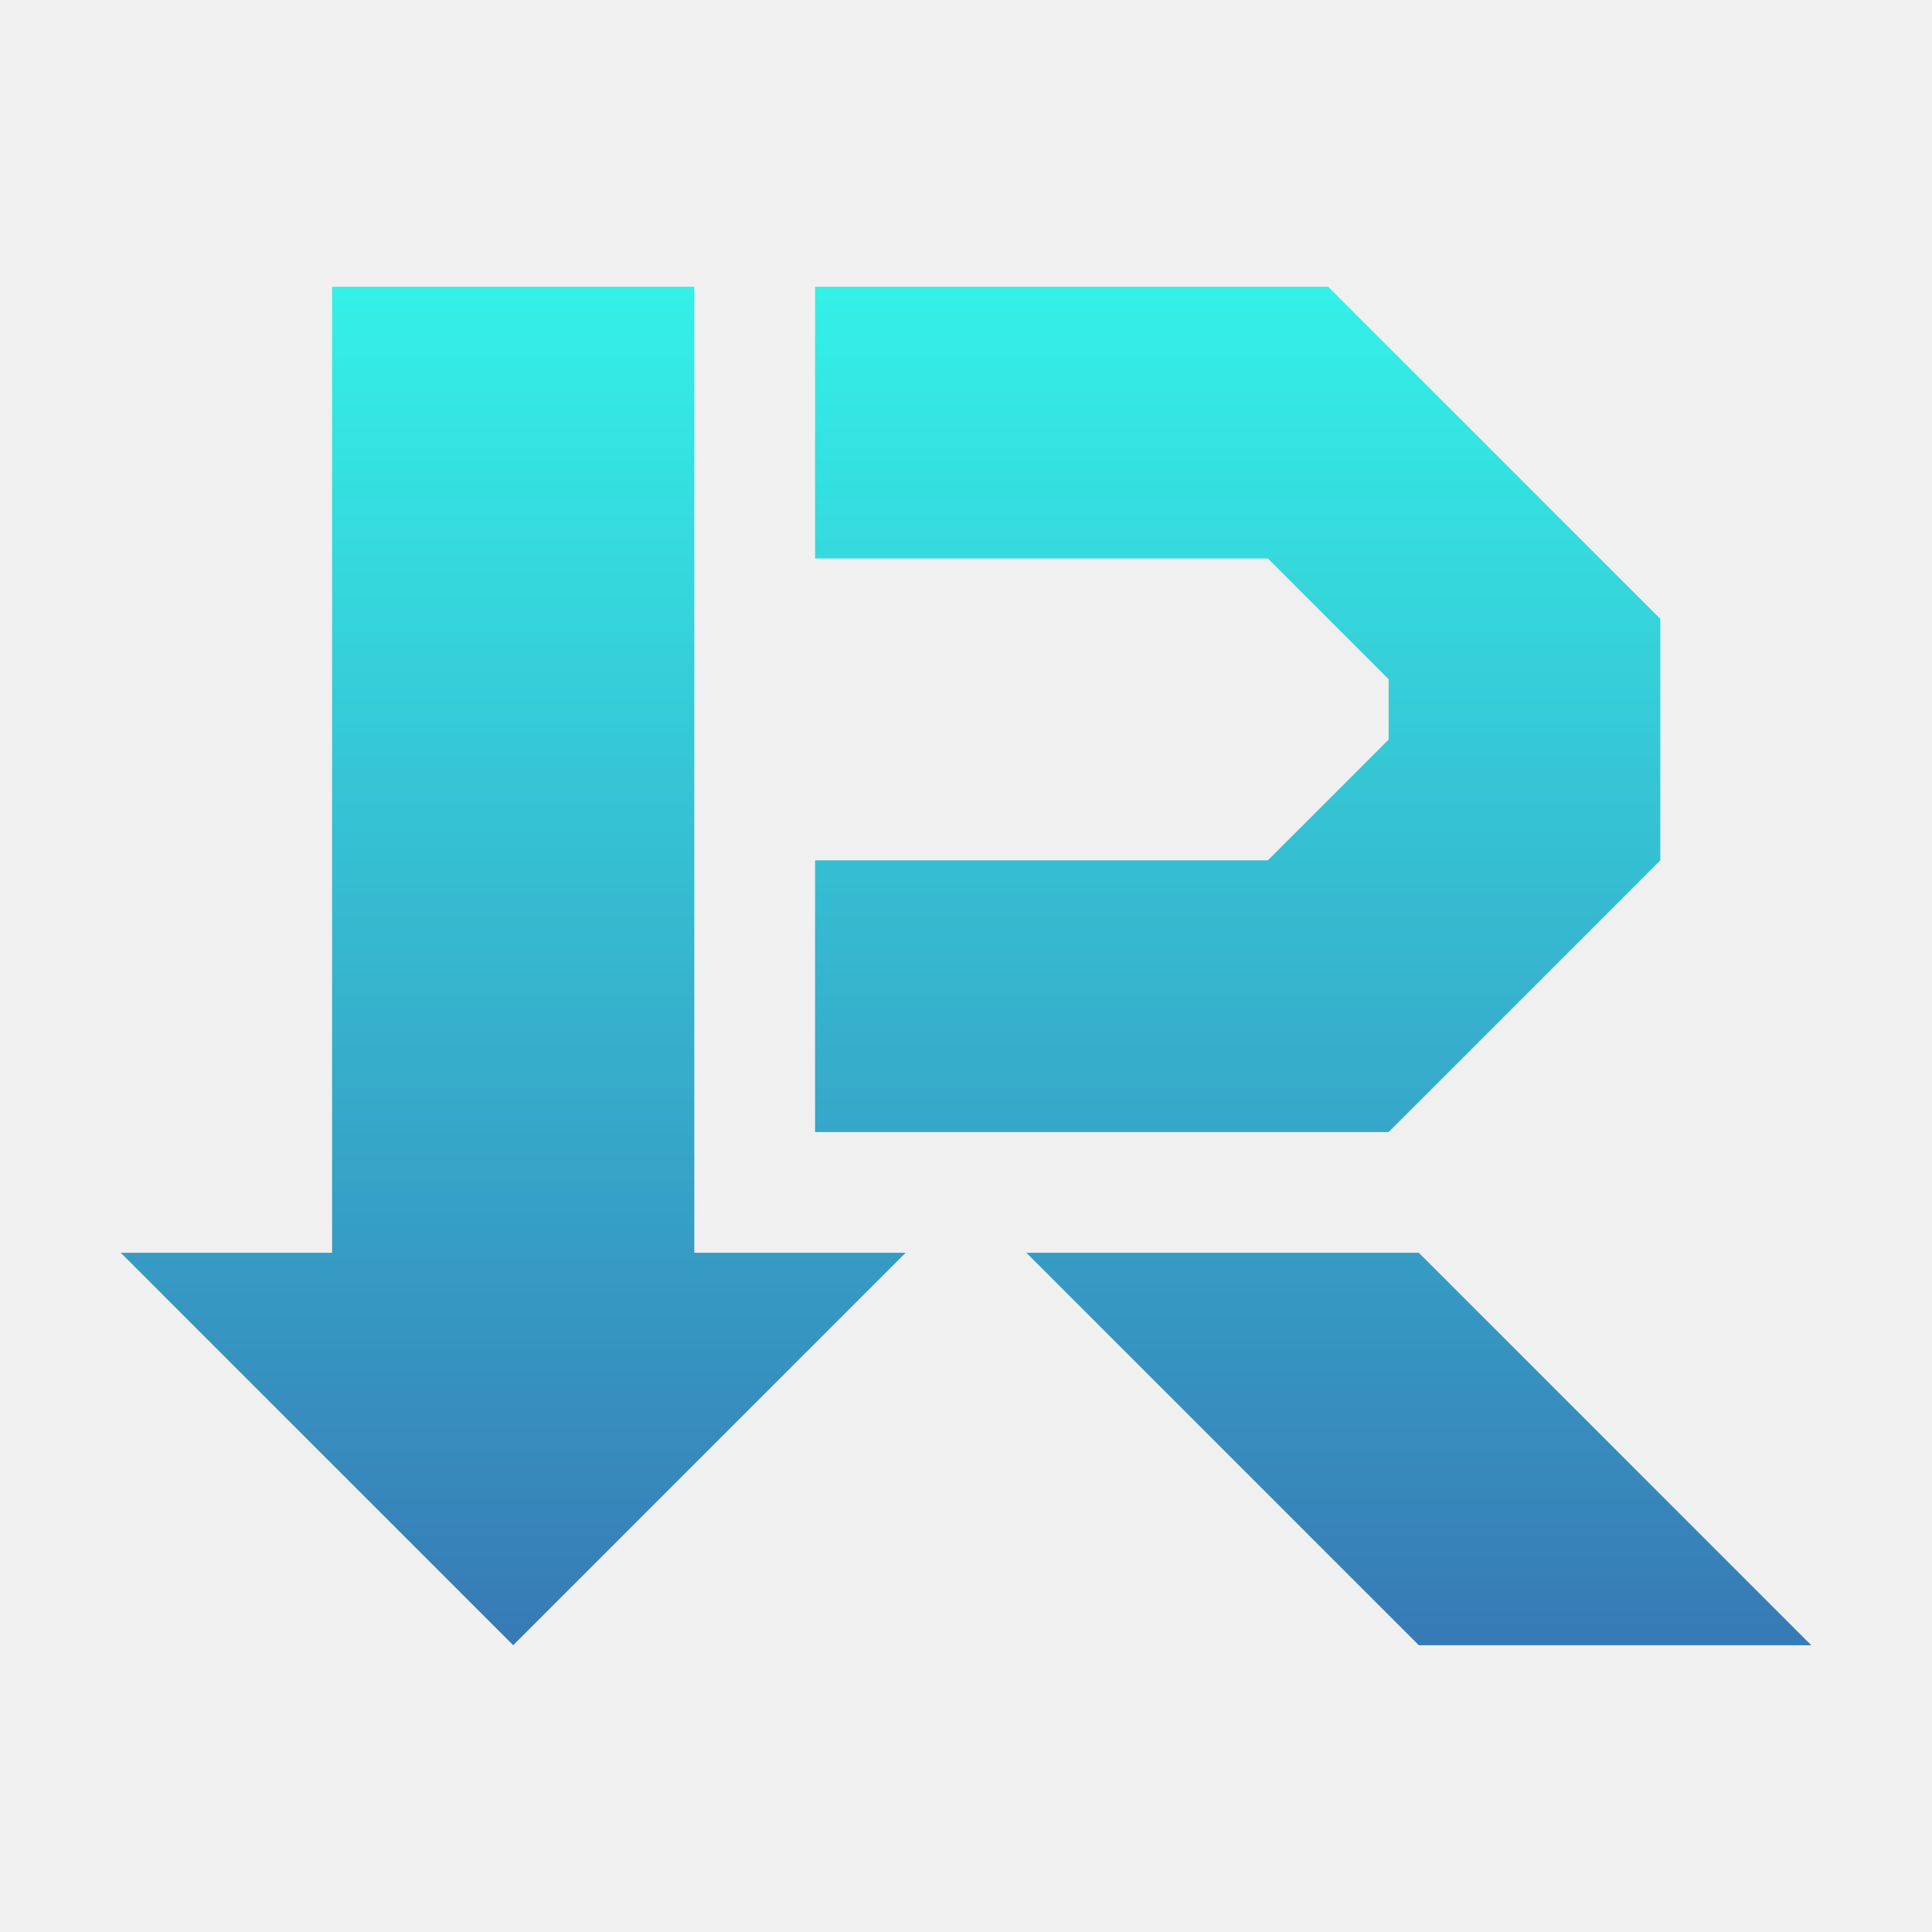
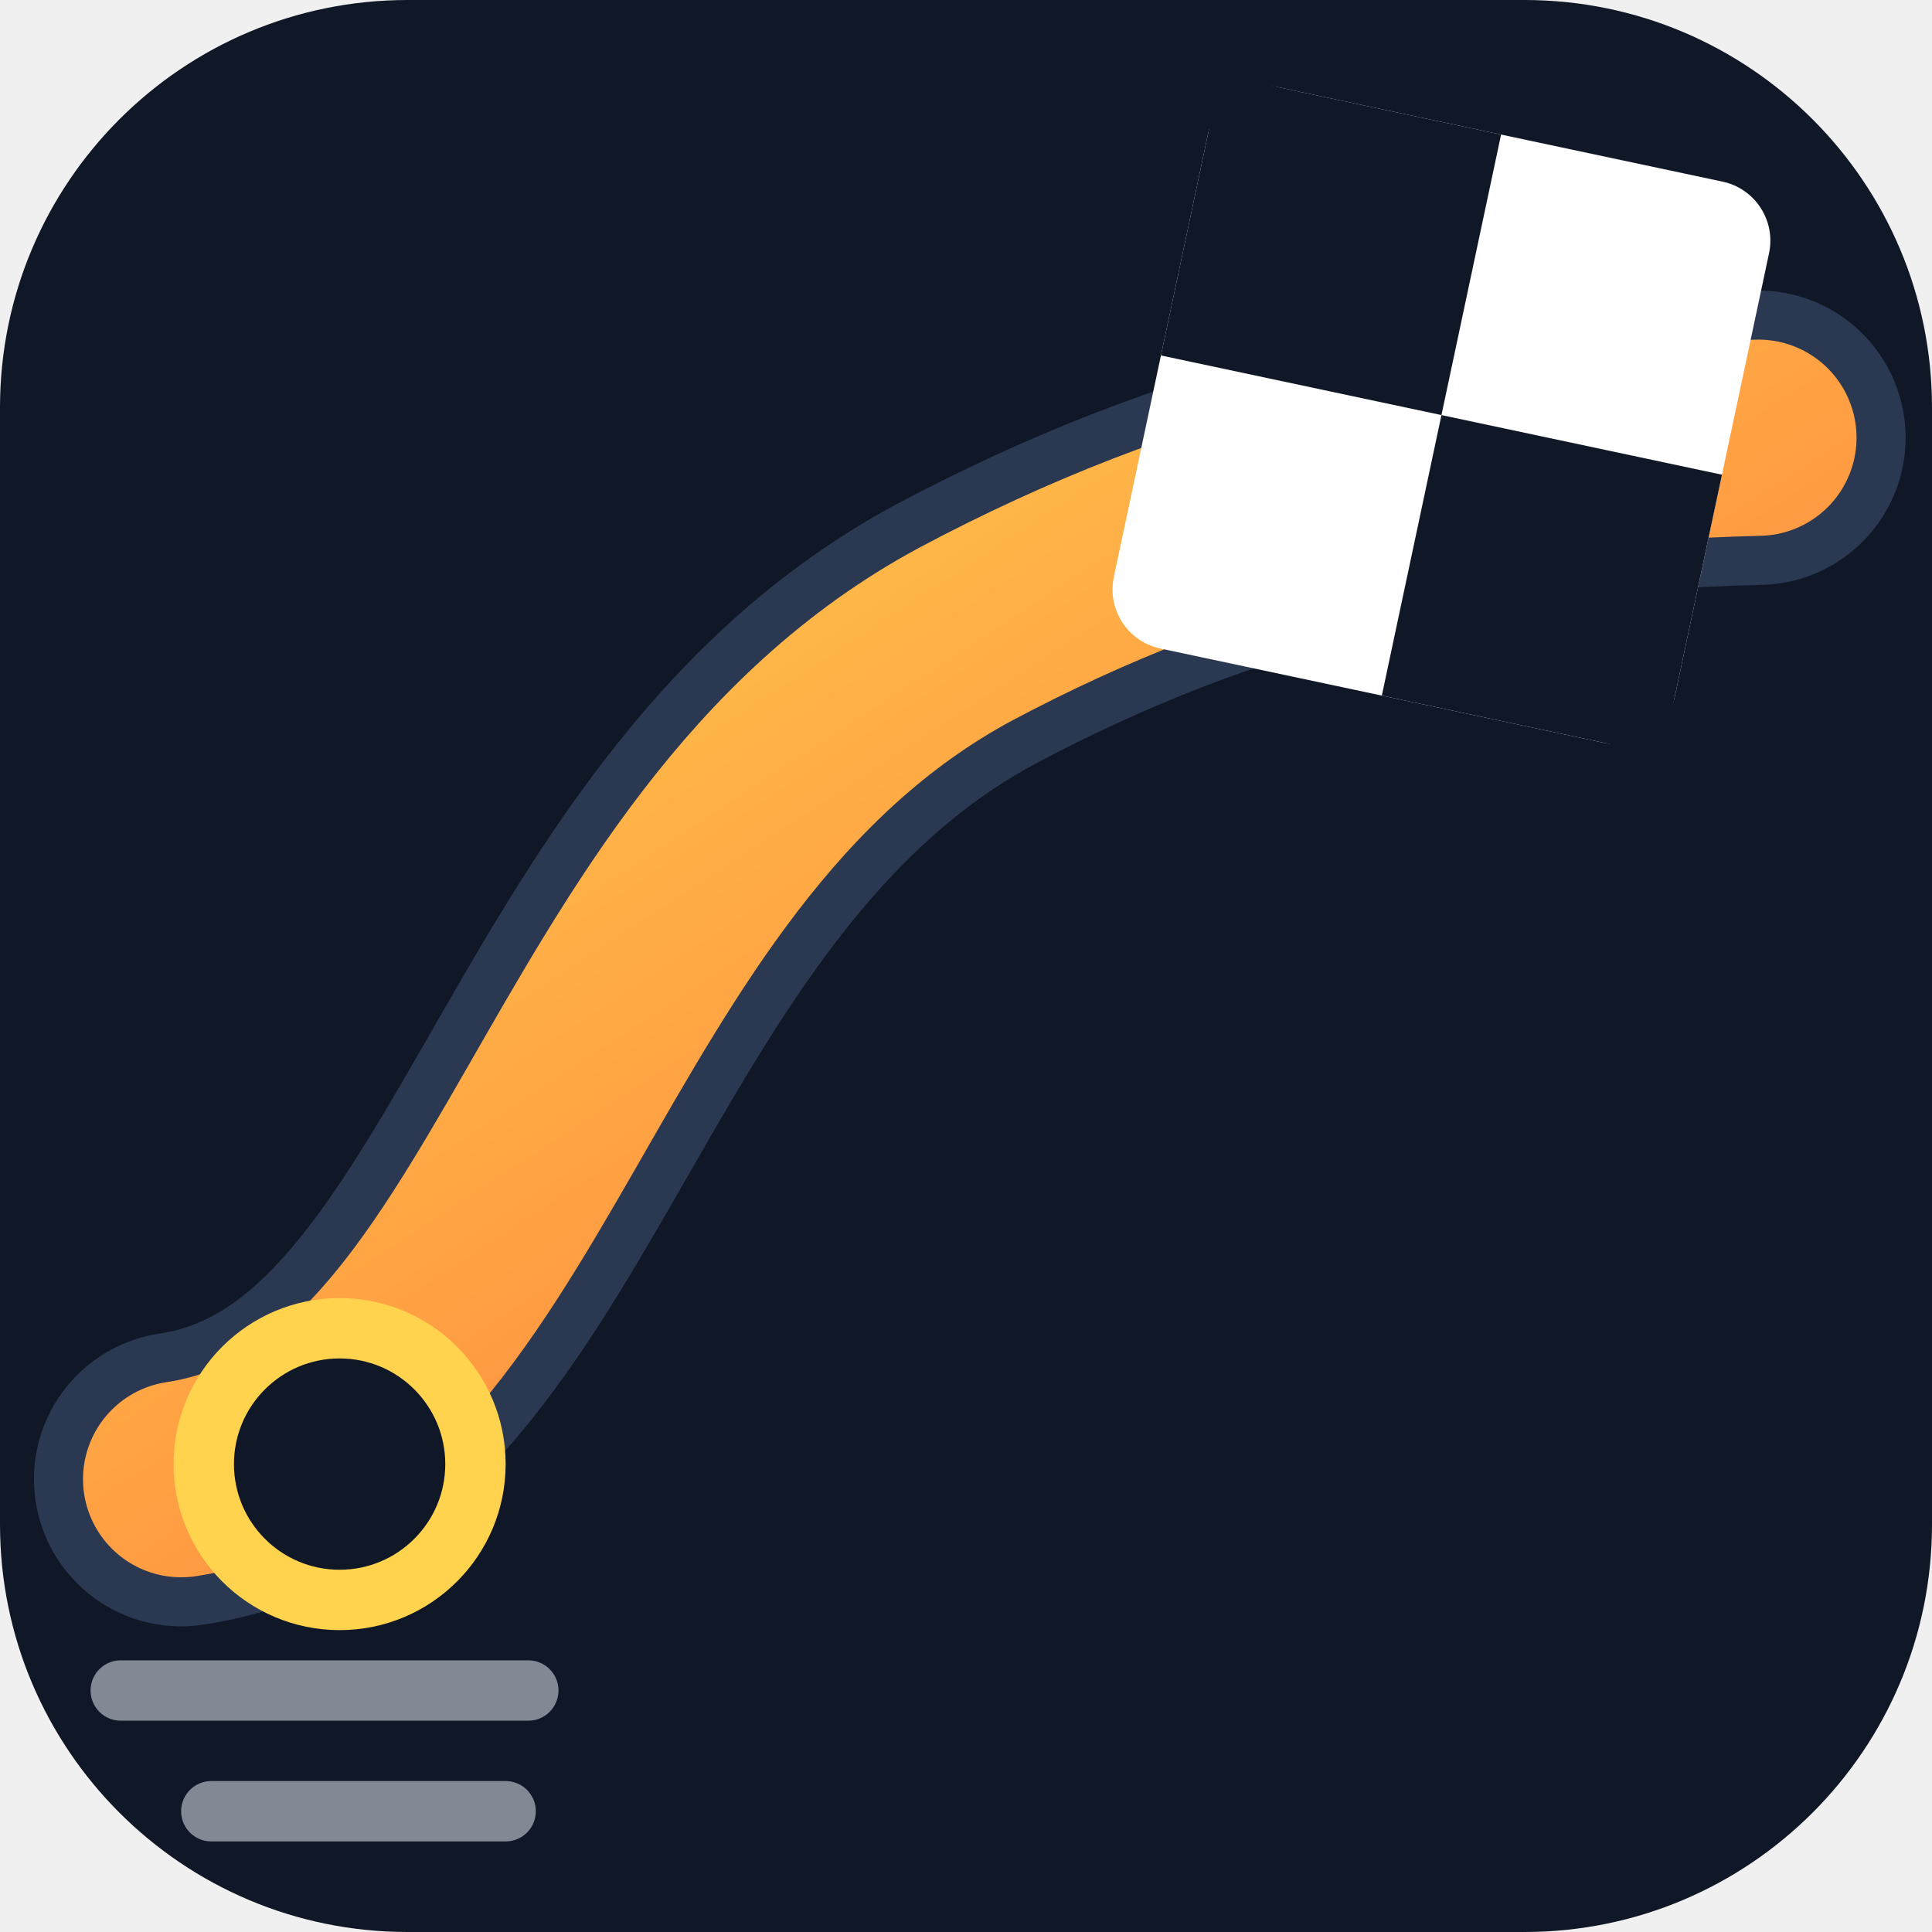
- <svg xmlns="http://www.w3.org/2000/svg" viewBox="0 0 256 256" role="img" aria-label="RecompLauncher">
+ <svg xmlns="http://www.w3.org/2000/svg" viewBox="0 0 256 256" role="img" aria-label="Mario Kart Collection">
  <defs>
-     <linearGradient id="m" x1="0" y1="38" x2="0" y2="218" gradientUnits="userSpaceOnUse">
-       <stop offset="0" stop-color="#34f2e8" />
-       <stop offset="1" stop-color="#377bb6" />
+     <linearGradient id="g" x1="0" y1="0" x2="1" y2="1">
+       <stop stop-color="#ffd34e" />
+       <stop offset=".55" stop-color="#ff9b42" />
+       <stop offset="1" stop-color="#f04b5d" />
    </linearGradient>
  </defs>
-   <g fill="url(#m)" transform="translate(4 -2)">
-     <path d="M40 40H88V168H116L64 220L12 168H40Z" />
-     <path d="M104 40H172L216 84V116L180 152H104V116H164L180 100V92L164 76H104Z" />
-     <path d="M132 168H184L236 220H184Z" />
+   <rect width="256" height="256" rx="54" fill="#101827" />
+   <path d="M24 196c46-7 50-83 104-112 32-17 64-25 105-26" fill="none" stroke="#2a3951" stroke-width="39" stroke-linecap="round" />
+   <path d="M24 196c46-7 50-83 104-112 32-17 64-25 105-26" fill="none" stroke="url(#g)" stroke-width="26" stroke-linecap="round" />
+   <path d="M16 224h54M28 240h39" stroke="#eaf0f7" stroke-width="8" stroke-linecap="round" opacity=".52" />
+   <g transform="translate(153 17) rotate(12 38 38)">
+     <rect width="76" height="76" rx="8" fill="#fff" />
+     <path d="M0 0h38v38H0zM38 38h38v38H38z" fill="#101827" />
  </g>
+   <circle cx="45" cy="194" r="18" fill="#101827" stroke="#ffd34e" stroke-width="8" />
</svg>
